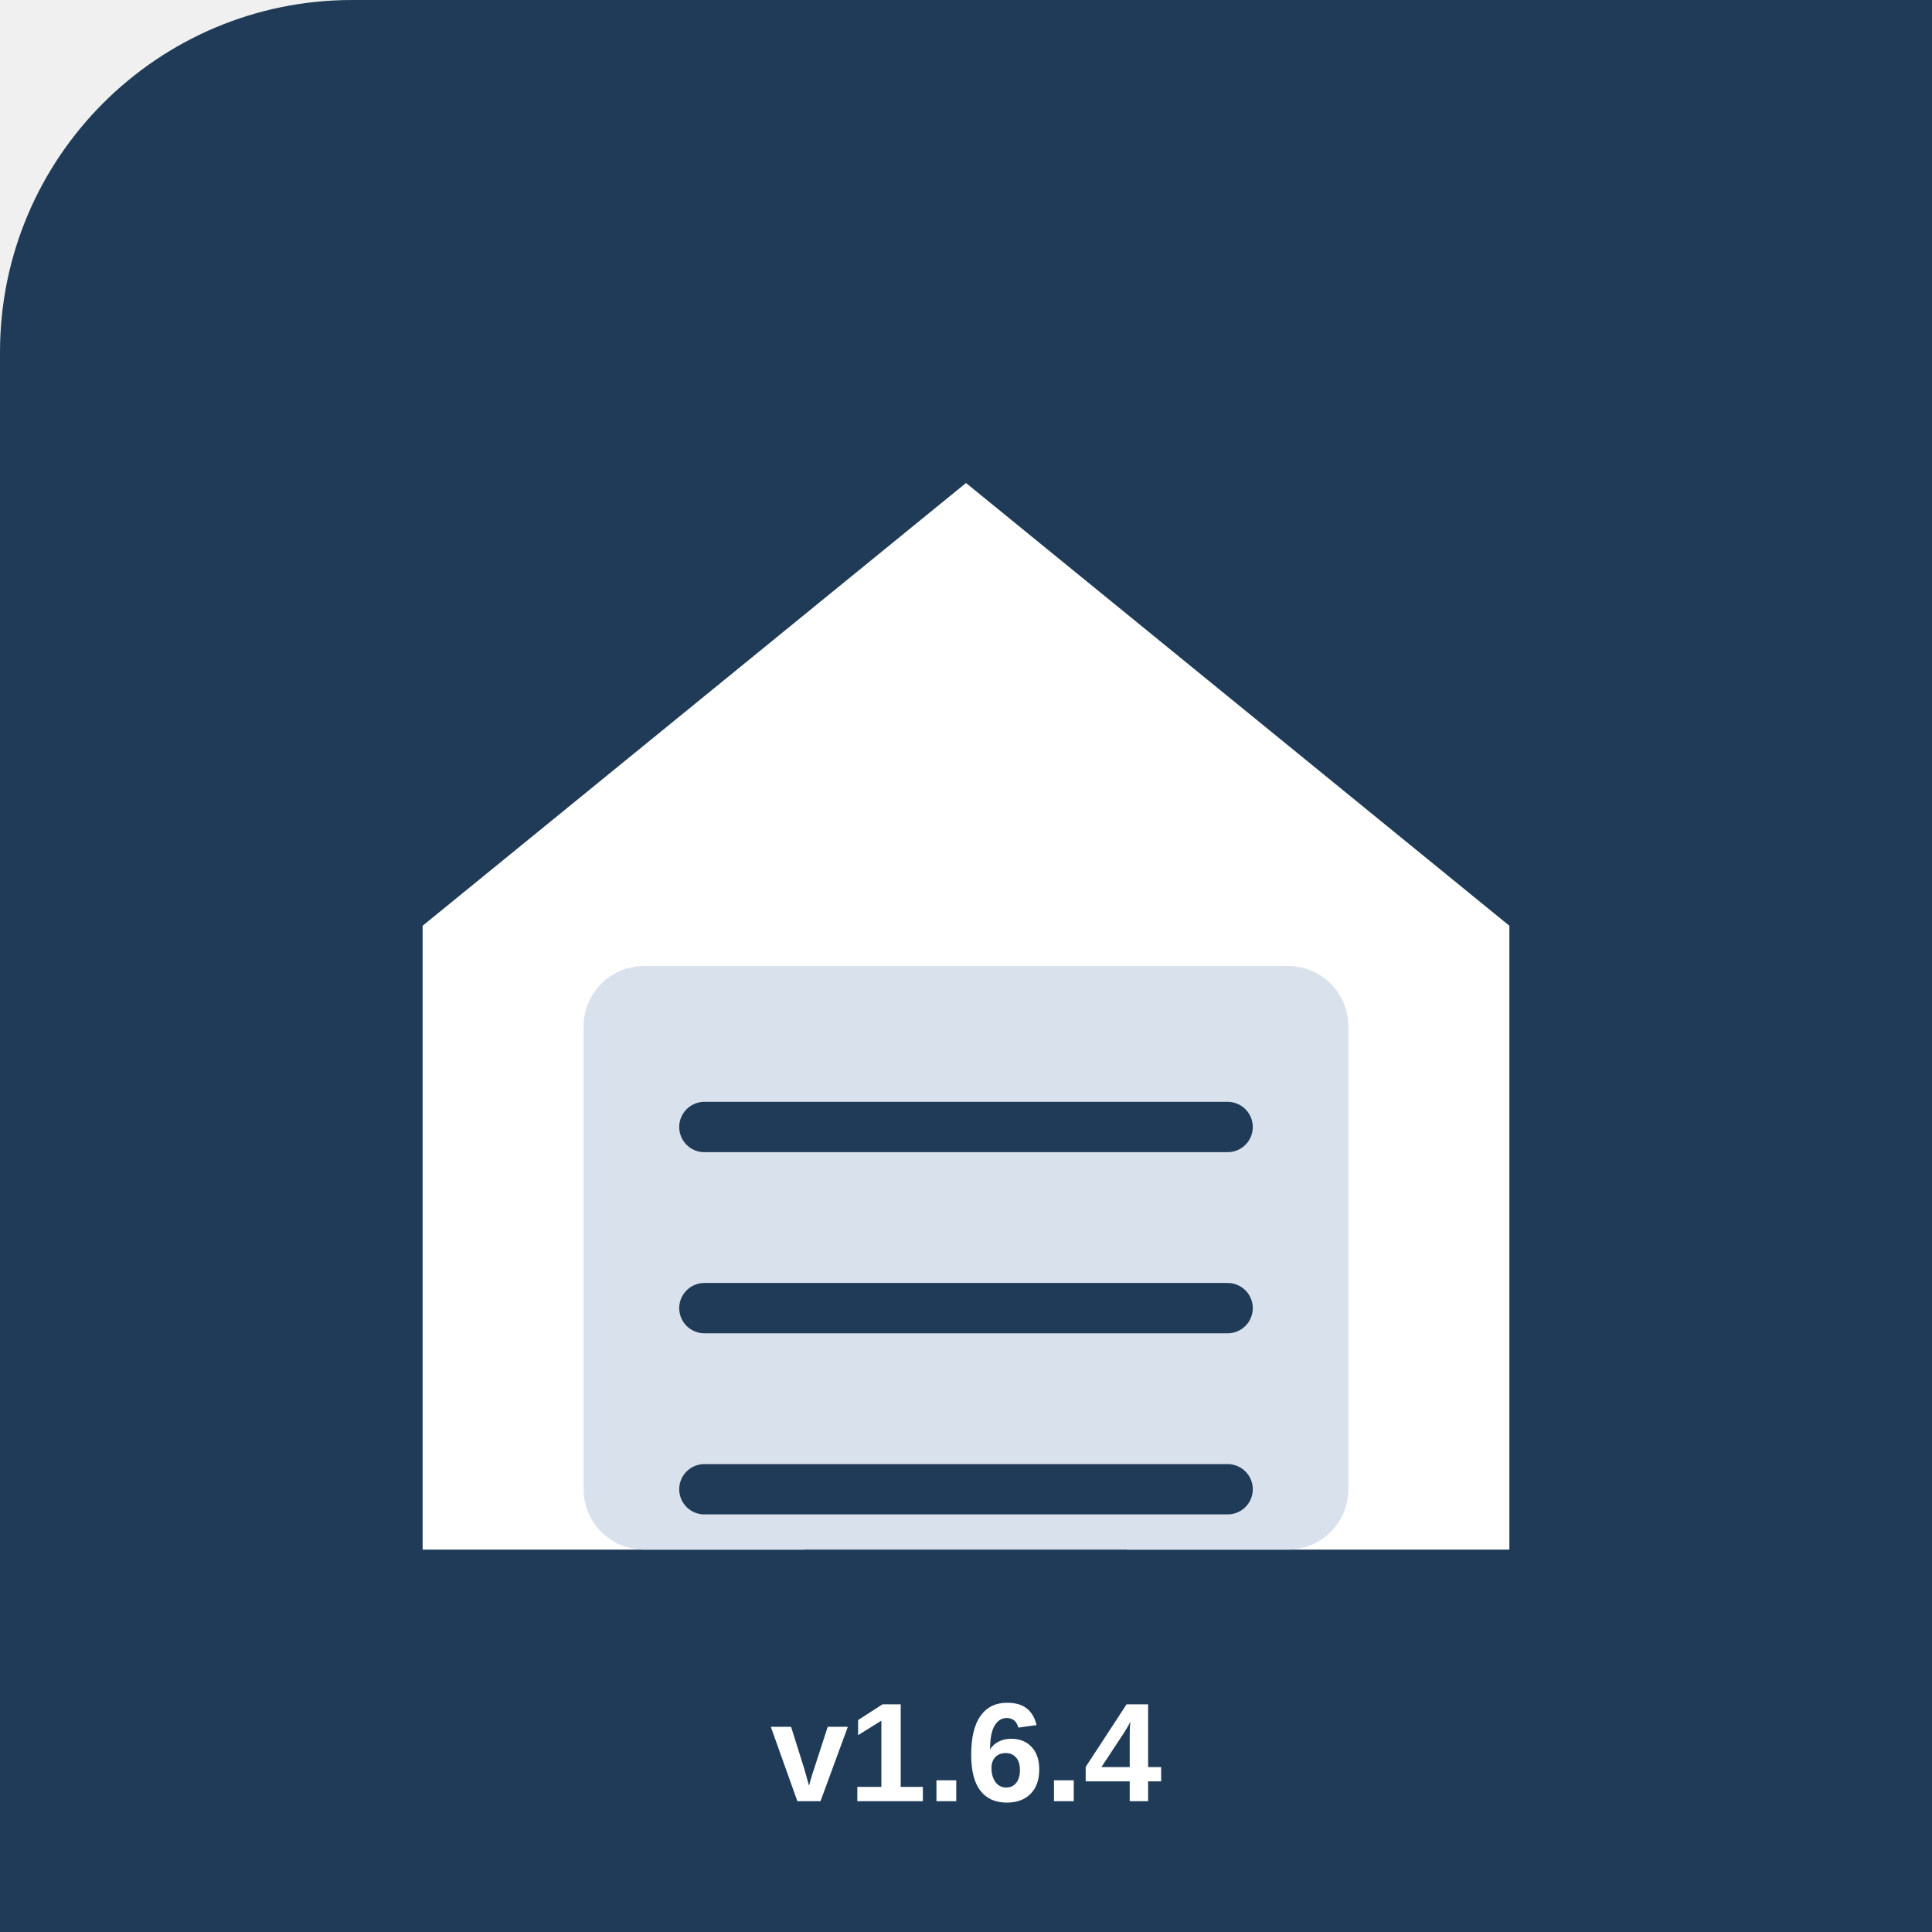
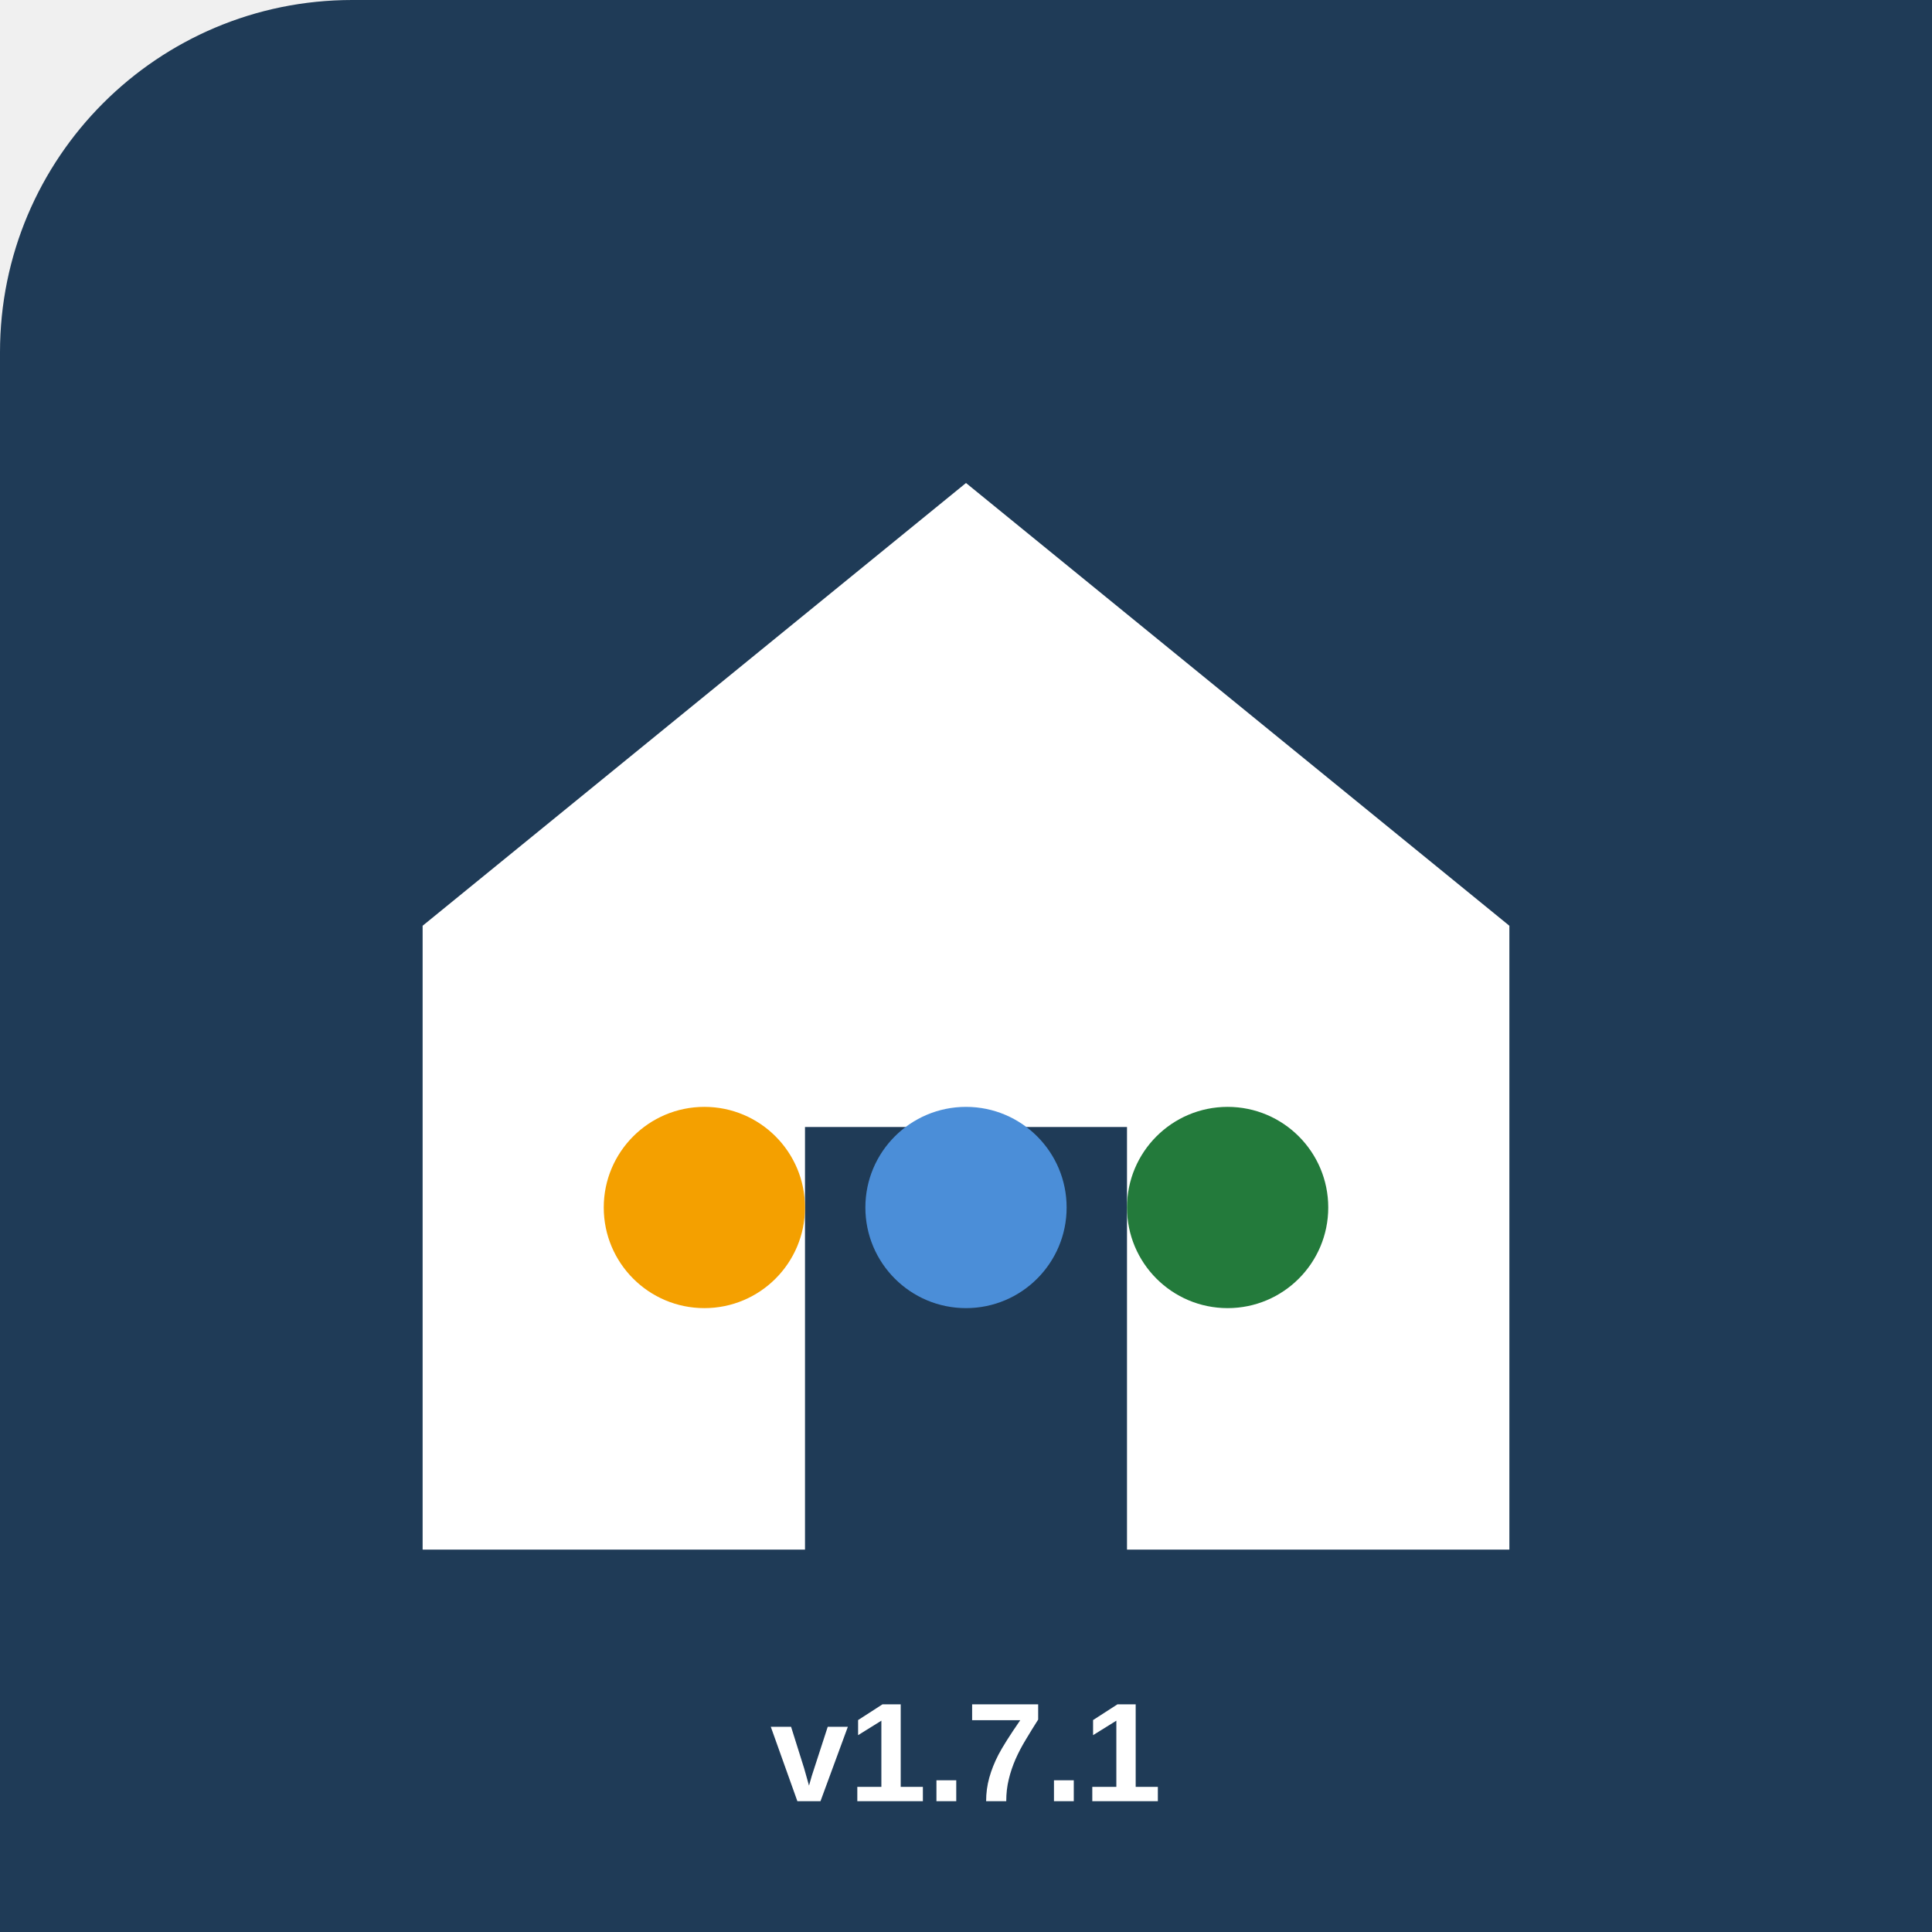
<svg xmlns="http://www.w3.org/2000/svg" width="512" height="512" viewBox="0 0 192 192">
  <rect width="512" height="512" rx="35" fill="#1f3b57" />
  <path d="M42 92 L96 48 L150 92 V154 H112 V112 H80 V154 H42 Z" fill="white" />
-   <rect x="58" y="96" width="76" height="58" rx="6" fill="#d9e2ec" />
-   <path d="M70 112h52M70 130h52M70 148h52" stroke="#1f3b57" stroke-width="5" stroke-linecap="round" />
-   <text x="96" y="179" font-family="Arial" font-size="14" font-weight="bold" text-anchor="middle" fill="white">v1.6.4</text>
+   <circle cx="70" cy="120" r="10" fill="#f4a000" />
+   <circle cx="96" cy="120" r="10" fill="#4b8ed8" />
+   <circle cx="122" cy="120" r="10" fill="#237a3b" />
+   <text x="96" y="179" font-family="Arial" font-size="14" font-weight="bold" text-anchor="middle" fill="white">v1.7.1</text>
</svg>
